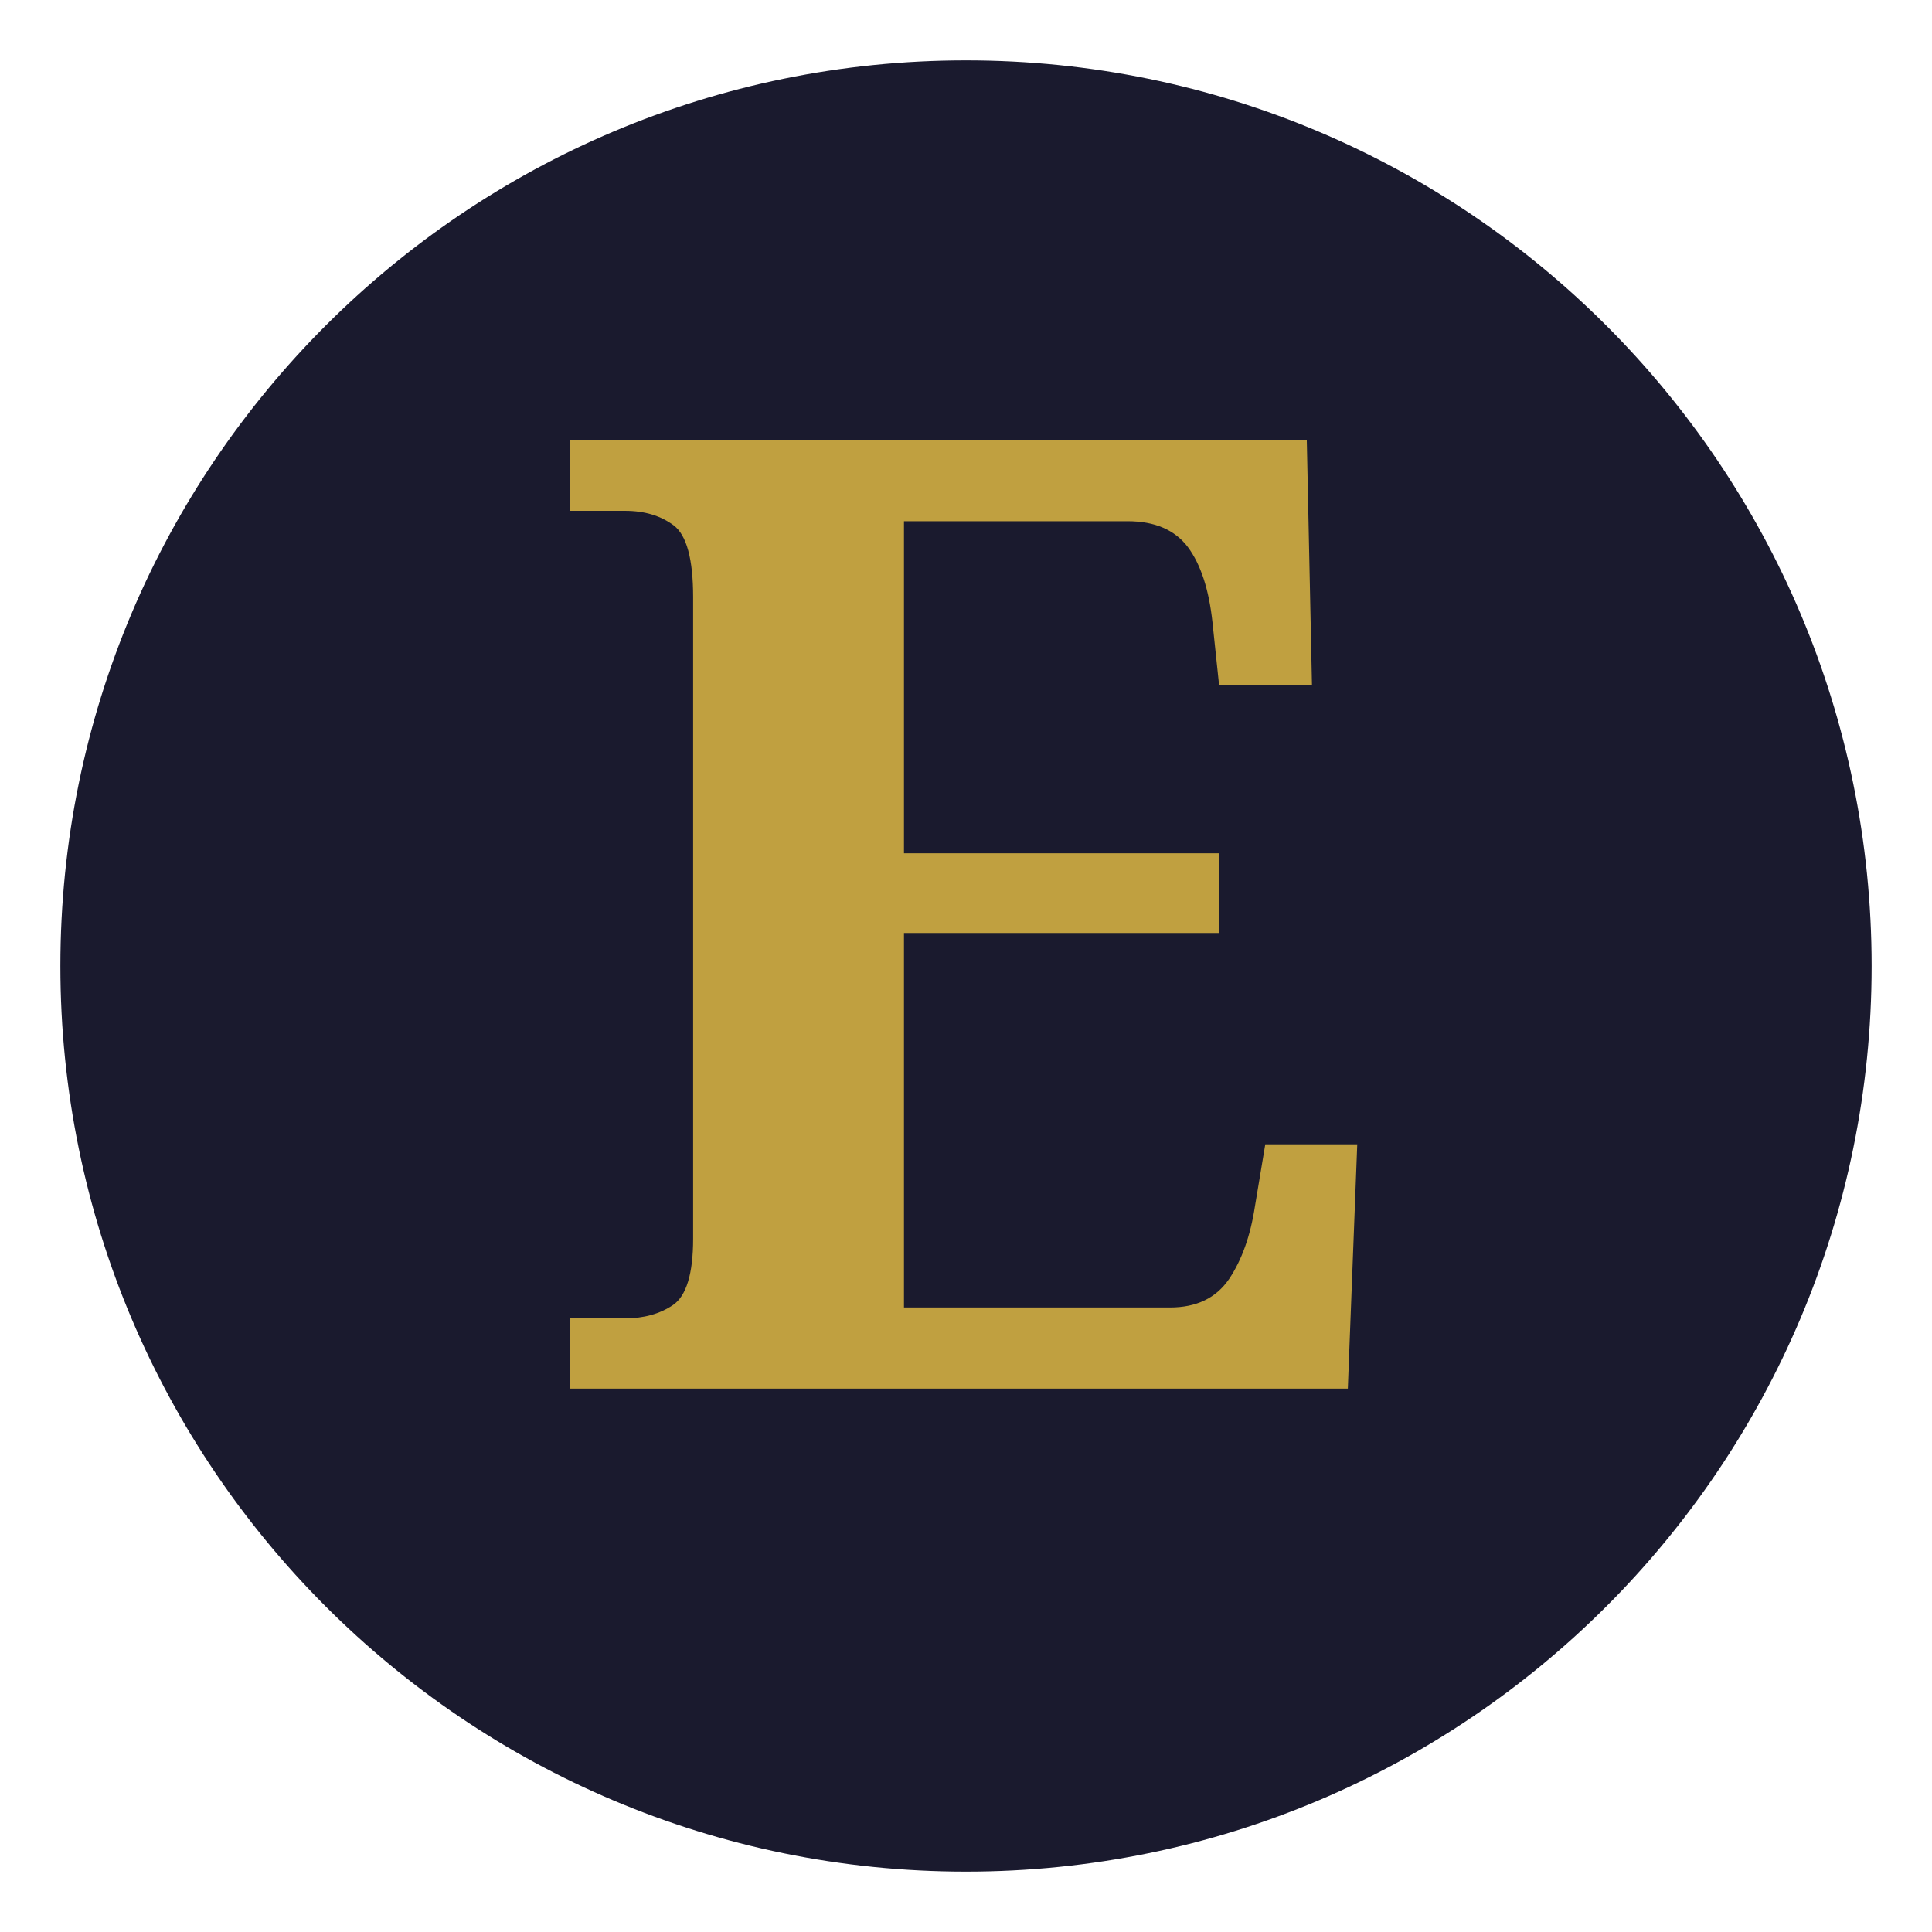
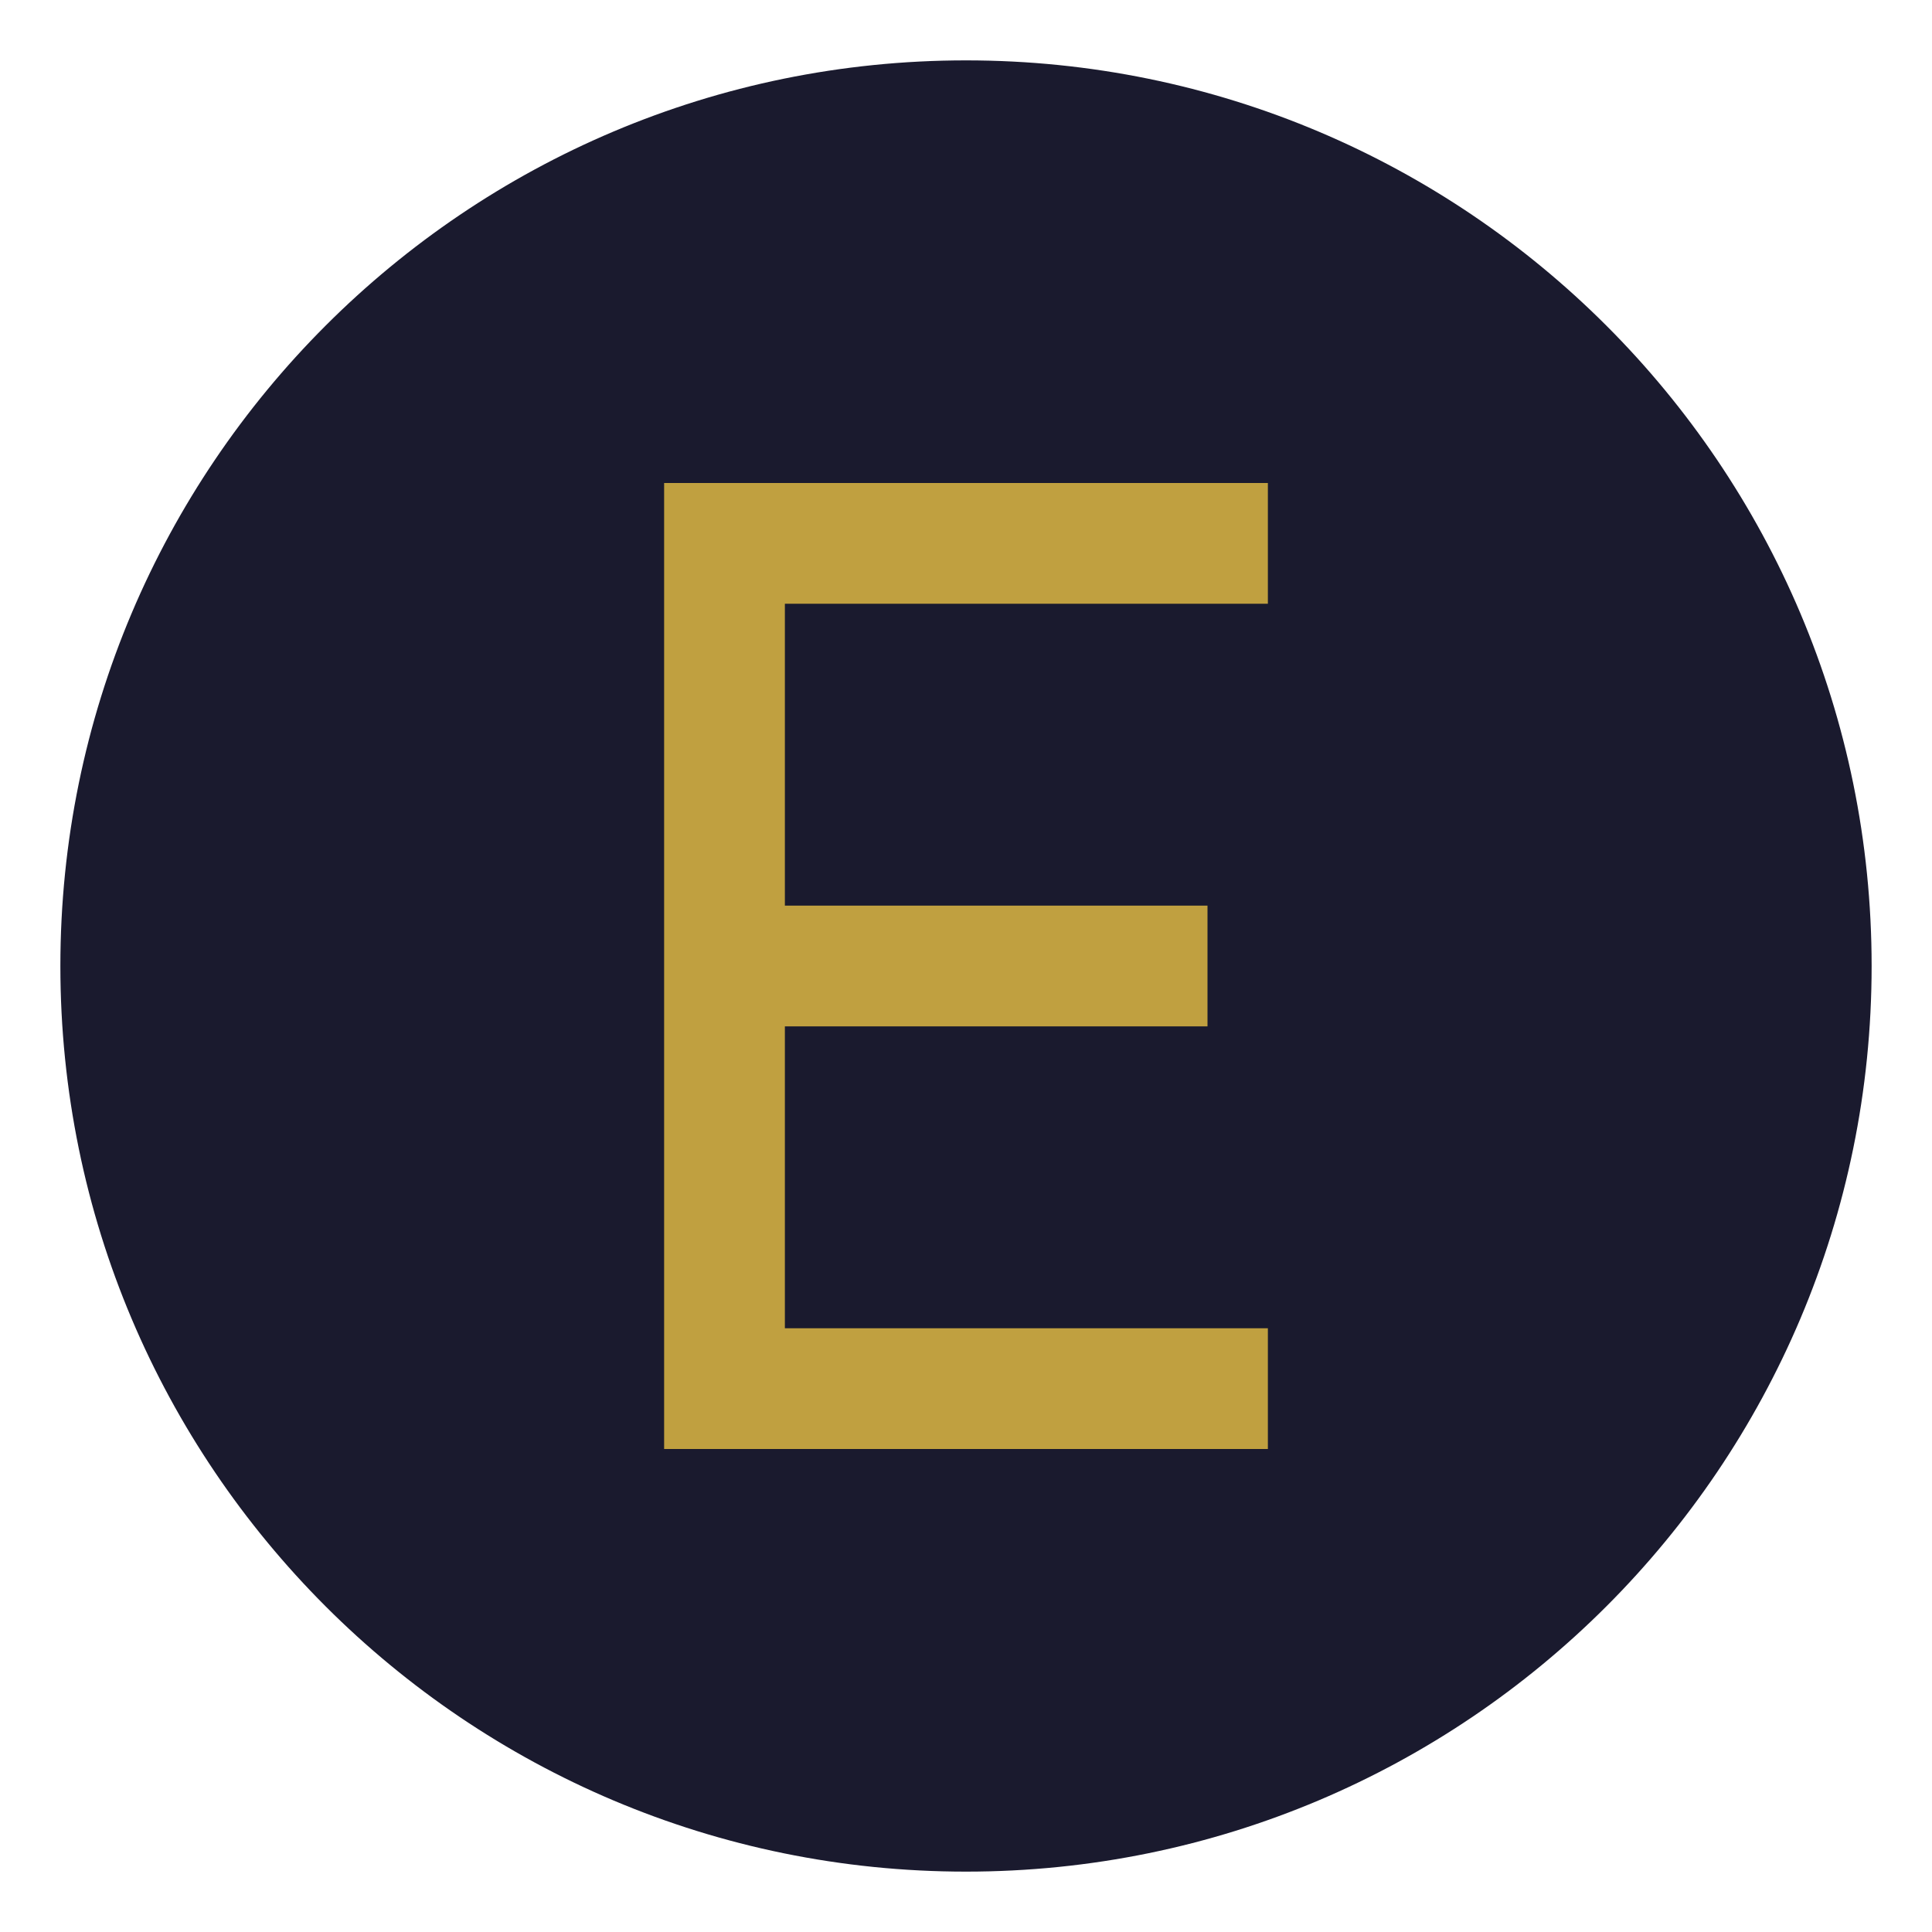
<svg xmlns="http://www.w3.org/2000/svg" viewBox="0 0 64 64" width="64" height="64">
  <circle cx="32" cy="32" r="30" fill="#1A1A2E" />
-   <text x="32" y="46" text-anchor="middle" font-family="serif" font-size="44" font-weight="bold" fill="#C0A040">Ε</text>
+   <path d="M22,16 L42,16 L42,20 L26,20 L26,30 L40,30 L40,34 L26,34 L26,44 L42,44 L42,48 L22,48 Z" fill="#C0A040" />
</svg>
